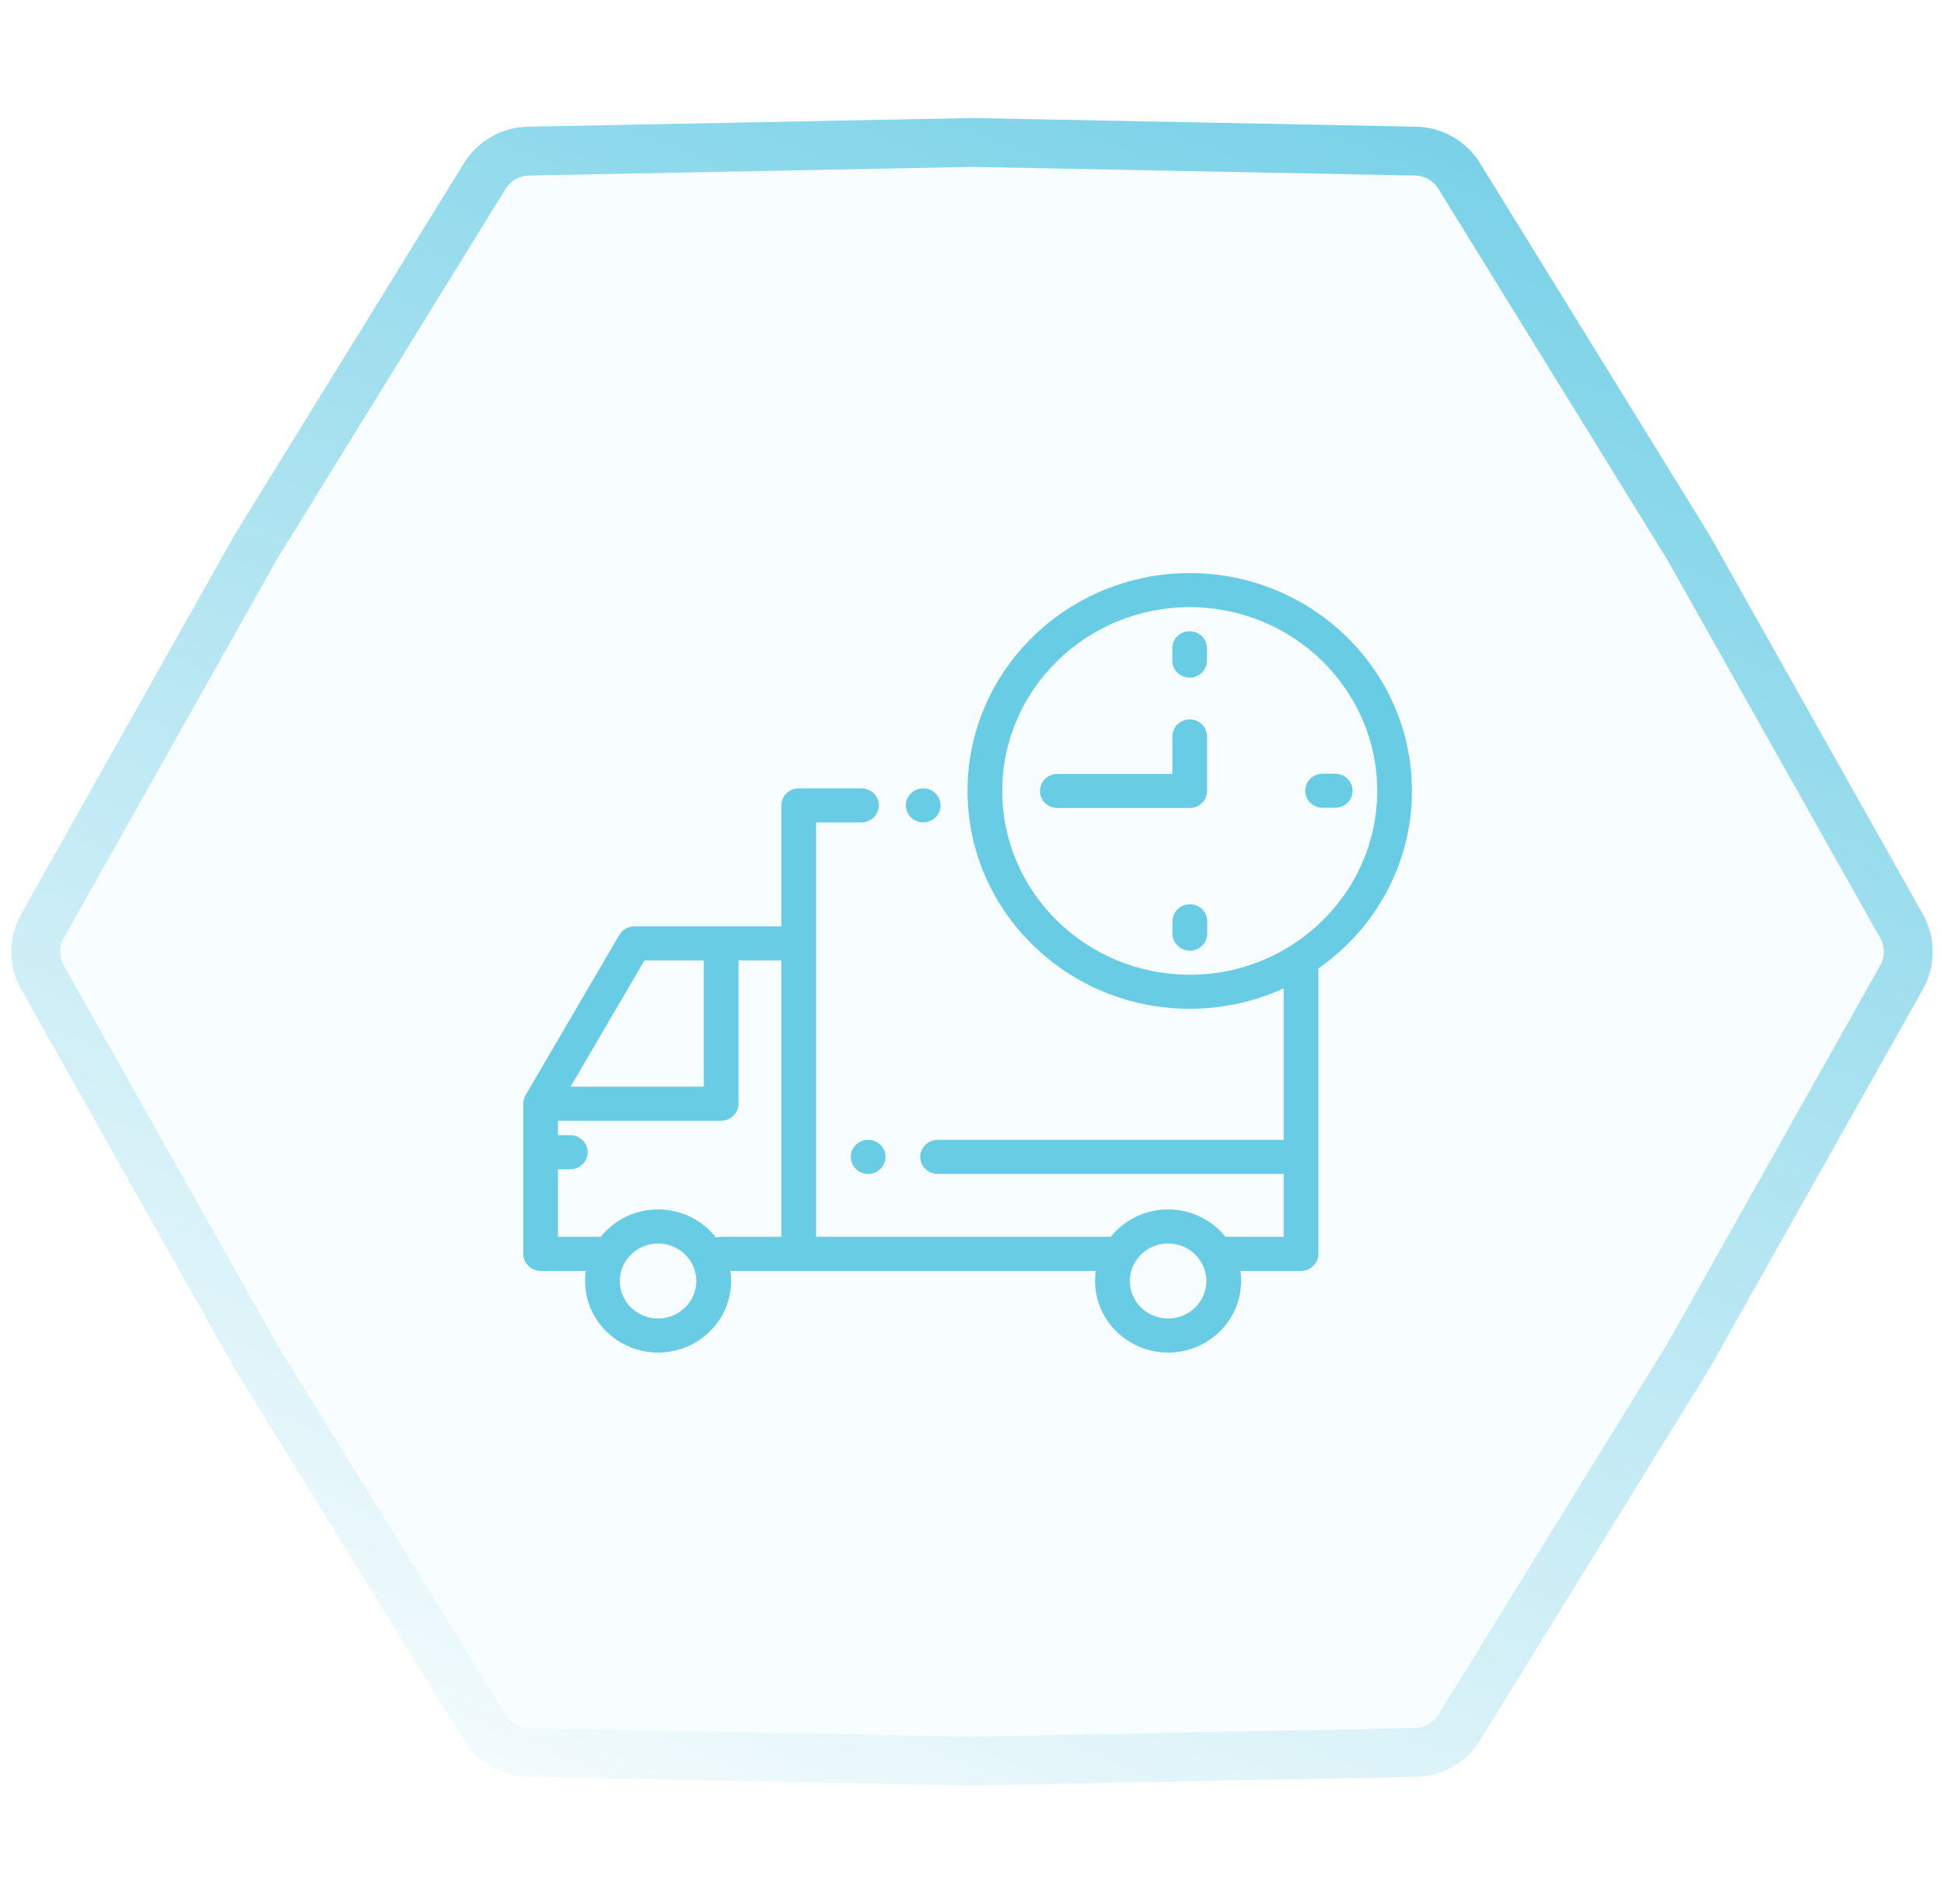
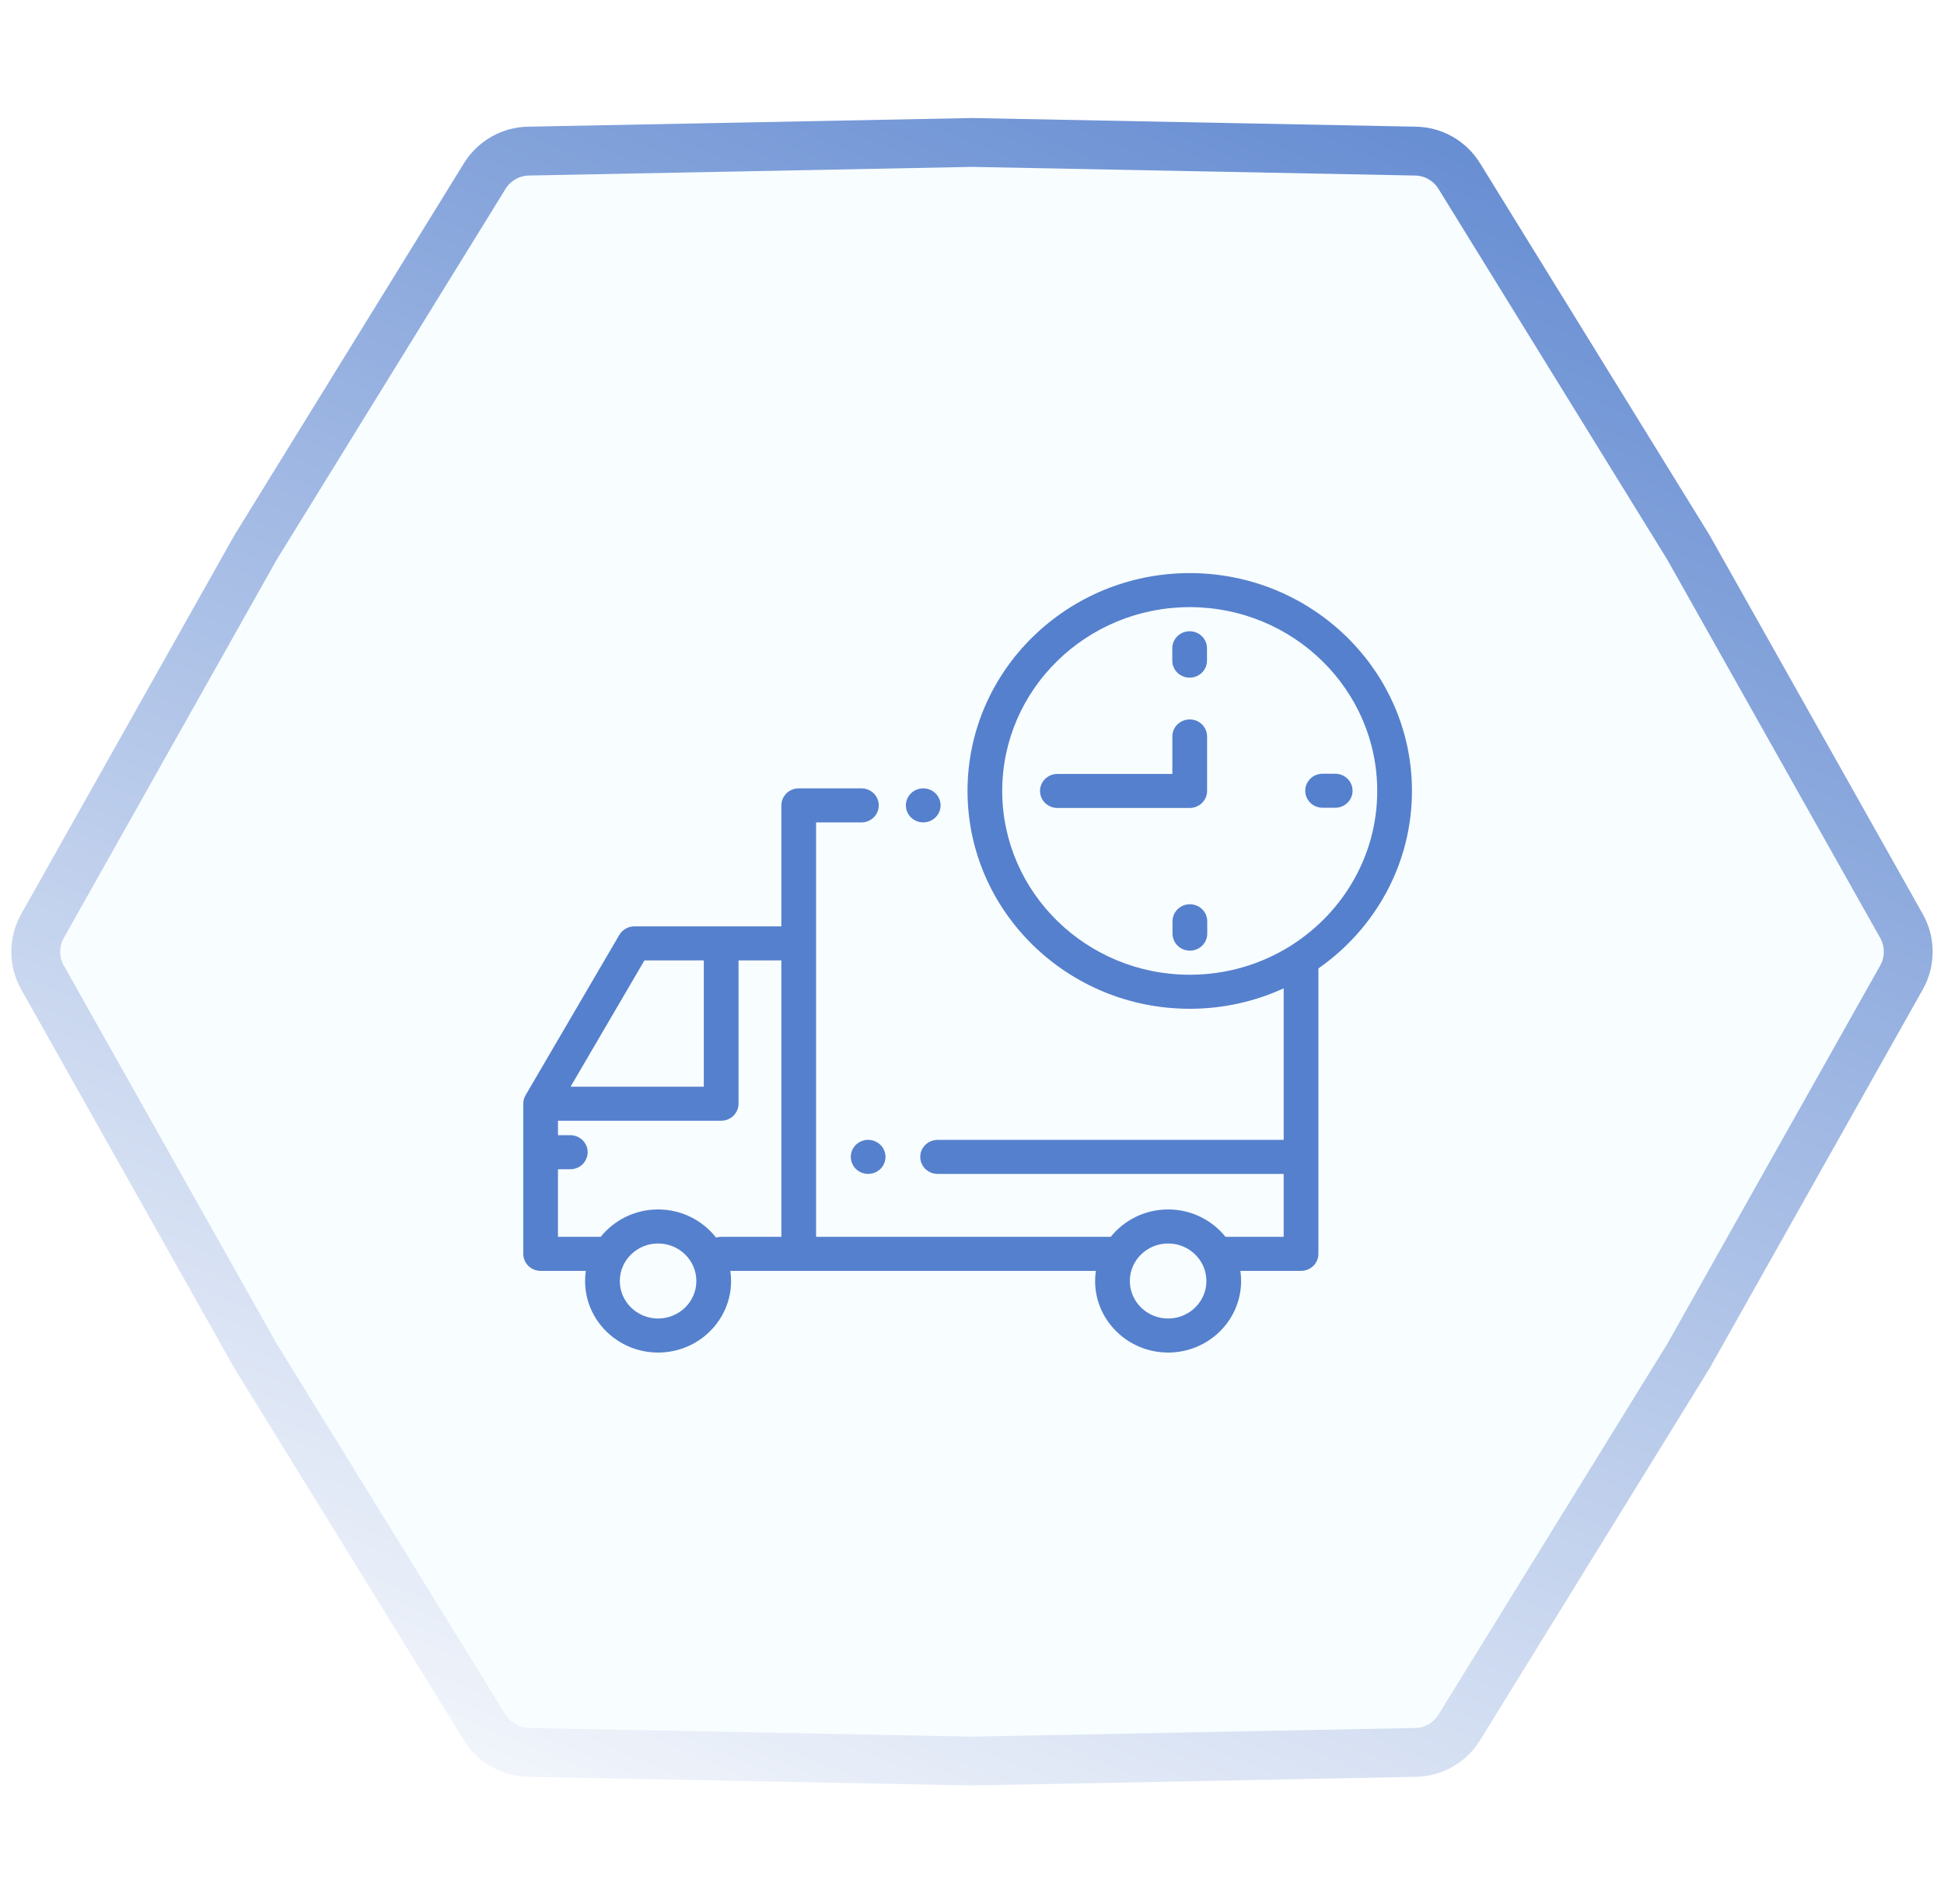
<svg xmlns="http://www.w3.org/2000/svg" width="95" height="93" viewBox="0 0 95 93" fill="none">
  <path d="M2.077 45.243L12.493 26.739L23.69 8.599C24.148 7.858 24.95 7.4 25.82 7.383L47.5 6.96L69.18 7.383C70.05 7.4 70.852 7.858 71.31 8.599L82.507 26.739L92.923 45.243C93.362 46.024 93.362 46.976 92.923 47.757L82.507 66.261L71.31 84.401C70.852 85.142 70.05 85.6 69.18 85.617L47.5 86.04L25.82 85.617C24.95 85.6 24.148 85.142 23.69 84.401L12.493 66.26L2.077 47.757C1.638 46.976 1.638 46.024 2.077 45.243Z" fill="#F8FEFF" stroke="url(#paint0_linear_332_2222)" stroke-width="2.387" />
-   <path d="M25.683 53.511L30.265 45.678C30.416 45.42 30.697 45.26 31 45.26H38.184V39.349C38.184 38.89 38.564 38.517 39.032 38.517H42.096C42.565 38.517 42.944 38.89 42.944 39.349C42.944 39.808 42.565 40.181 42.096 40.181H39.881V60.428H54.28C54.934 59.614 55.947 59.09 57.084 59.09C58.221 59.09 59.234 59.614 59.888 60.428H62.731V57.354H45.82C45.351 57.354 44.971 56.981 44.971 56.522C44.971 56.063 45.351 55.691 45.82 55.691H62.731V48.287C61.336 48.928 59.78 49.286 58.14 49.286C52.152 49.286 47.281 44.512 47.281 38.643C47.281 32.775 52.152 28 58.14 28C64.128 28 69 32.775 69 38.643C69 42.217 67.193 45.385 64.428 47.316V61.26C64.428 61.719 64.048 62.091 63.579 62.091H60.615C60.639 62.253 60.651 62.418 60.651 62.586C60.651 64.514 59.051 66.082 57.084 66.082C55.117 66.082 53.516 64.514 53.516 62.586C53.516 62.418 53.529 62.253 53.553 62.091H39.032H35.69C35.714 62.253 35.727 62.418 35.727 62.586C35.727 64.514 34.126 66.082 32.159 66.082C30.192 66.082 28.592 64.514 28.592 62.586C28.592 62.418 28.605 62.253 28.628 62.091H26.419C25.951 62.091 25.571 61.719 25.571 61.26V53.924C25.571 53.779 25.609 53.636 25.683 53.511ZM67.303 38.643C67.303 33.691 63.193 29.663 58.14 29.663C53.088 29.663 48.977 33.691 48.977 38.643C48.977 43.595 53.088 47.623 58.14 47.623C59.959 47.623 61.656 47.101 63.083 46.202C63.102 46.188 63.123 46.175 63.144 46.162C65.647 44.557 67.303 41.786 67.303 38.643ZM57.084 64.419C58.115 64.419 58.955 63.597 58.955 62.586C58.955 61.575 58.115 60.753 57.084 60.753C56.052 60.753 55.213 61.575 55.213 62.586C55.213 63.597 56.053 64.419 57.084 64.419ZM27.883 53.093H34.394V46.923H31.492L27.883 53.093ZM32.159 64.419C33.191 64.419 34.03 63.597 34.03 62.586C34.03 61.575 33.191 60.753 32.159 60.753C31.128 60.753 30.289 61.575 30.289 62.586C30.289 63.597 31.128 64.419 32.159 64.419ZM29.355 60.428C30.009 59.614 31.023 59.09 32.159 59.09C33.312 59.09 34.338 59.629 34.991 60.463C35.068 60.441 35.148 60.428 35.232 60.428H38.184V46.923H36.091V53.924C36.091 54.383 35.711 54.755 35.242 54.755H27.267V55.462H27.87C28.339 55.462 28.718 55.835 28.718 56.294C28.718 56.753 28.339 57.126 27.87 57.126H27.267V60.428H29.355Z" fill="#69CCE5" />
-   <path d="M45.116 40.18C44.893 40.18 44.674 40.091 44.517 39.936C44.359 39.781 44.268 39.567 44.268 39.348C44.268 39.129 44.359 38.915 44.517 38.76C44.674 38.606 44.893 38.517 45.116 38.517C45.34 38.517 45.559 38.605 45.716 38.76C45.874 38.915 45.965 39.129 45.965 39.348C45.965 39.567 45.874 39.781 45.716 39.936C45.558 40.09 45.34 40.18 45.116 40.18Z" fill="#69CCE5" />
-   <path d="M42.425 57.353C42.202 57.353 41.983 57.265 41.825 57.111C41.667 56.955 41.577 56.741 41.577 56.522C41.577 56.303 41.667 56.089 41.825 55.934C41.983 55.779 42.202 55.69 42.425 55.69C42.648 55.69 42.867 55.779 43.025 55.934C43.183 56.089 43.273 56.303 43.273 56.522C43.273 56.741 43.183 56.955 43.025 57.111C42.867 57.265 42.648 57.353 42.425 57.353Z" fill="#69CCE5" />
-   <path d="M58.148 46.446C57.679 46.446 57.299 46.074 57.299 45.615V45.011C57.299 44.551 57.679 44.179 58.148 44.179C58.616 44.179 58.996 44.551 58.996 45.011V45.615C58.996 46.074 58.616 46.446 58.148 46.446Z" fill="#69CCE5" />
-   <path d="M58.136 33.108C57.667 33.108 57.288 32.736 57.288 32.277V31.673C57.288 31.214 57.667 30.841 58.136 30.841C58.605 30.841 58.984 31.214 58.984 31.673V32.277C58.984 32.736 58.605 33.108 58.136 33.108Z" fill="#69CCE5" />
-   <path d="M64.633 37.802H65.249C65.718 37.802 66.098 38.175 66.098 38.634C66.098 39.093 65.718 39.465 65.249 39.465H64.633C64.165 39.465 63.785 39.093 63.785 38.634C63.785 38.175 64.165 37.802 64.633 37.802Z" fill="#69CCE5" />
-   <path d="M58.14 39.475H51.672C51.204 39.475 50.824 39.102 50.824 38.643C50.824 38.184 51.204 37.812 51.672 37.812H57.291V35.98C57.291 35.521 57.671 35.149 58.14 35.149C58.608 35.149 58.988 35.521 58.988 35.98V38.643C58.988 39.102 58.608 39.475 58.14 39.475Z" fill="#69CCE5" />
+   <path d="M25.683 53.511L30.265 45.678C30.416 45.42 30.697 45.26 31 45.26H38.184V39.349C38.184 38.89 38.564 38.517 39.032 38.517H42.096C42.565 38.517 42.944 38.89 42.944 39.349C42.944 39.808 42.565 40.181 42.096 40.181H39.881V60.428H54.28C54.934 59.614 55.947 59.09 57.084 59.09C58.221 59.09 59.234 59.614 59.888 60.428H62.731V57.354H45.82C45.351 57.354 44.971 56.981 44.971 56.522C44.971 56.063 45.351 55.691 45.82 55.691H62.731V48.287C61.336 48.928 59.78 49.286 58.14 49.286C52.152 49.286 47.281 44.512 47.281 38.643C47.281 32.775 52.152 28 58.14 28C64.128 28 69 32.775 69 38.643C69 42.217 67.193 45.385 64.428 47.316V61.26C64.428 61.719 64.048 62.091 63.579 62.091H60.615C60.639 62.253 60.651 62.418 60.651 62.586C60.651 64.514 59.051 66.082 57.084 66.082C55.117 66.082 53.516 64.514 53.516 62.586C53.516 62.418 53.529 62.253 53.553 62.091H39.032H35.69C35.714 62.253 35.727 62.418 35.727 62.586C35.727 64.514 34.126 66.082 32.159 66.082C30.192 66.082 28.592 64.514 28.592 62.586C28.592 62.418 28.605 62.253 28.628 62.091H26.419C25.951 62.091 25.571 61.719 25.571 61.26V53.924C25.571 53.779 25.609 53.636 25.683 53.511ZM67.303 38.643C67.303 33.691 63.193 29.663 58.14 29.663C53.088 29.663 48.977 33.691 48.977 38.643C48.977 43.595 53.088 47.623 58.14 47.623C59.959 47.623 61.656 47.101 63.083 46.202C63.102 46.188 63.123 46.175 63.144 46.162C65.647 44.557 67.303 41.786 67.303 38.643ZM57.084 64.419C58.115 64.419 58.955 63.597 58.955 62.586C58.955 61.575 58.115 60.753 57.084 60.753C56.052 60.753 55.213 61.575 55.213 62.586C55.213 63.597 56.053 64.419 57.084 64.419ZM27.883 53.093H34.394V46.923H31.492L27.883 53.093ZM32.159 64.419C33.191 64.419 34.03 63.597 34.03 62.586C34.03 61.575 33.191 60.753 32.159 60.753C31.128 60.753 30.289 61.575 30.289 62.586C30.289 63.597 31.128 64.419 32.159 64.419ZM29.355 60.428C30.009 59.614 31.023 59.09 32.159 59.09C33.312 59.09 34.338 59.629 34.991 60.463C35.068 60.441 35.148 60.428 35.232 60.428H38.184V46.923H36.091V53.924C36.091 54.383 35.711 54.755 35.242 54.755H27.267V55.462H27.87C28.339 55.462 28.718 55.835 28.718 56.294C28.718 56.753 28.339 57.126 27.87 57.126H27.267V60.428H29.355Z" fill="#5580CD" />
+   <path d="M45.116 40.18C44.893 40.18 44.674 40.091 44.517 39.936C44.359 39.781 44.268 39.567 44.268 39.348C44.268 39.129 44.359 38.915 44.517 38.76C44.674 38.606 44.893 38.517 45.116 38.517C45.34 38.517 45.559 38.605 45.716 38.76C45.874 38.915 45.965 39.129 45.965 39.348C45.965 39.567 45.874 39.781 45.716 39.936C45.558 40.09 45.34 40.18 45.116 40.18Z" fill="#5580CD" />
+   <path d="M42.425 57.353C42.202 57.353 41.983 57.265 41.825 57.111C41.667 56.955 41.577 56.741 41.577 56.522C41.577 56.303 41.667 56.089 41.825 55.934C41.983 55.779 42.202 55.69 42.425 55.69C42.648 55.69 42.867 55.779 43.025 55.934C43.183 56.089 43.273 56.303 43.273 56.522C43.273 56.741 43.183 56.955 43.025 57.111C42.867 57.265 42.648 57.353 42.425 57.353Z" fill="#5580CD" />
+   <path d="M58.148 46.446C57.679 46.446 57.299 46.074 57.299 45.615V45.011C57.299 44.551 57.679 44.179 58.148 44.179C58.616 44.179 58.996 44.551 58.996 45.011V45.615C58.996 46.074 58.616 46.446 58.148 46.446Z" fill="#5580CD" />
+   <path d="M58.136 33.108C57.667 33.108 57.288 32.736 57.288 32.277V31.673C57.288 31.214 57.667 30.841 58.136 30.841C58.605 30.841 58.984 31.214 58.984 31.673V32.277C58.984 32.736 58.605 33.108 58.136 33.108Z" fill="#5580CD" />
+   <path d="M64.633 37.802H65.249C65.718 37.802 66.098 38.175 66.098 38.634C66.098 39.093 65.718 39.465 65.249 39.465H64.633C64.165 39.465 63.785 39.093 63.785 38.634C63.785 38.175 64.165 37.802 64.633 37.802Z" fill="#5580CD" />
+   <path d="M58.14 39.475H51.672C51.204 39.475 50.824 39.102 50.824 38.643C50.824 38.184 51.204 37.812 51.672 37.812H57.291V35.98C57.291 35.521 57.671 35.149 58.14 35.149C58.608 35.149 58.988 35.521 58.988 35.98V38.643C58.988 39.102 58.608 39.475 58.14 39.475Z" fill="#5580CD" />
  <defs>
    <linearGradient id="paint0_linear_332_2222" x1="-6.18557e-06" y1="86.499" x2="43.588" y2="-18.391" gradientUnits="userSpaceOnUse">
      <stop stop-color="white" />
-       <stop offset="1" stop-color="#69CCE5" />
+       <stop offset="1" stop-color="#5580CD" />
    </linearGradient>
  </defs>
</svg>
